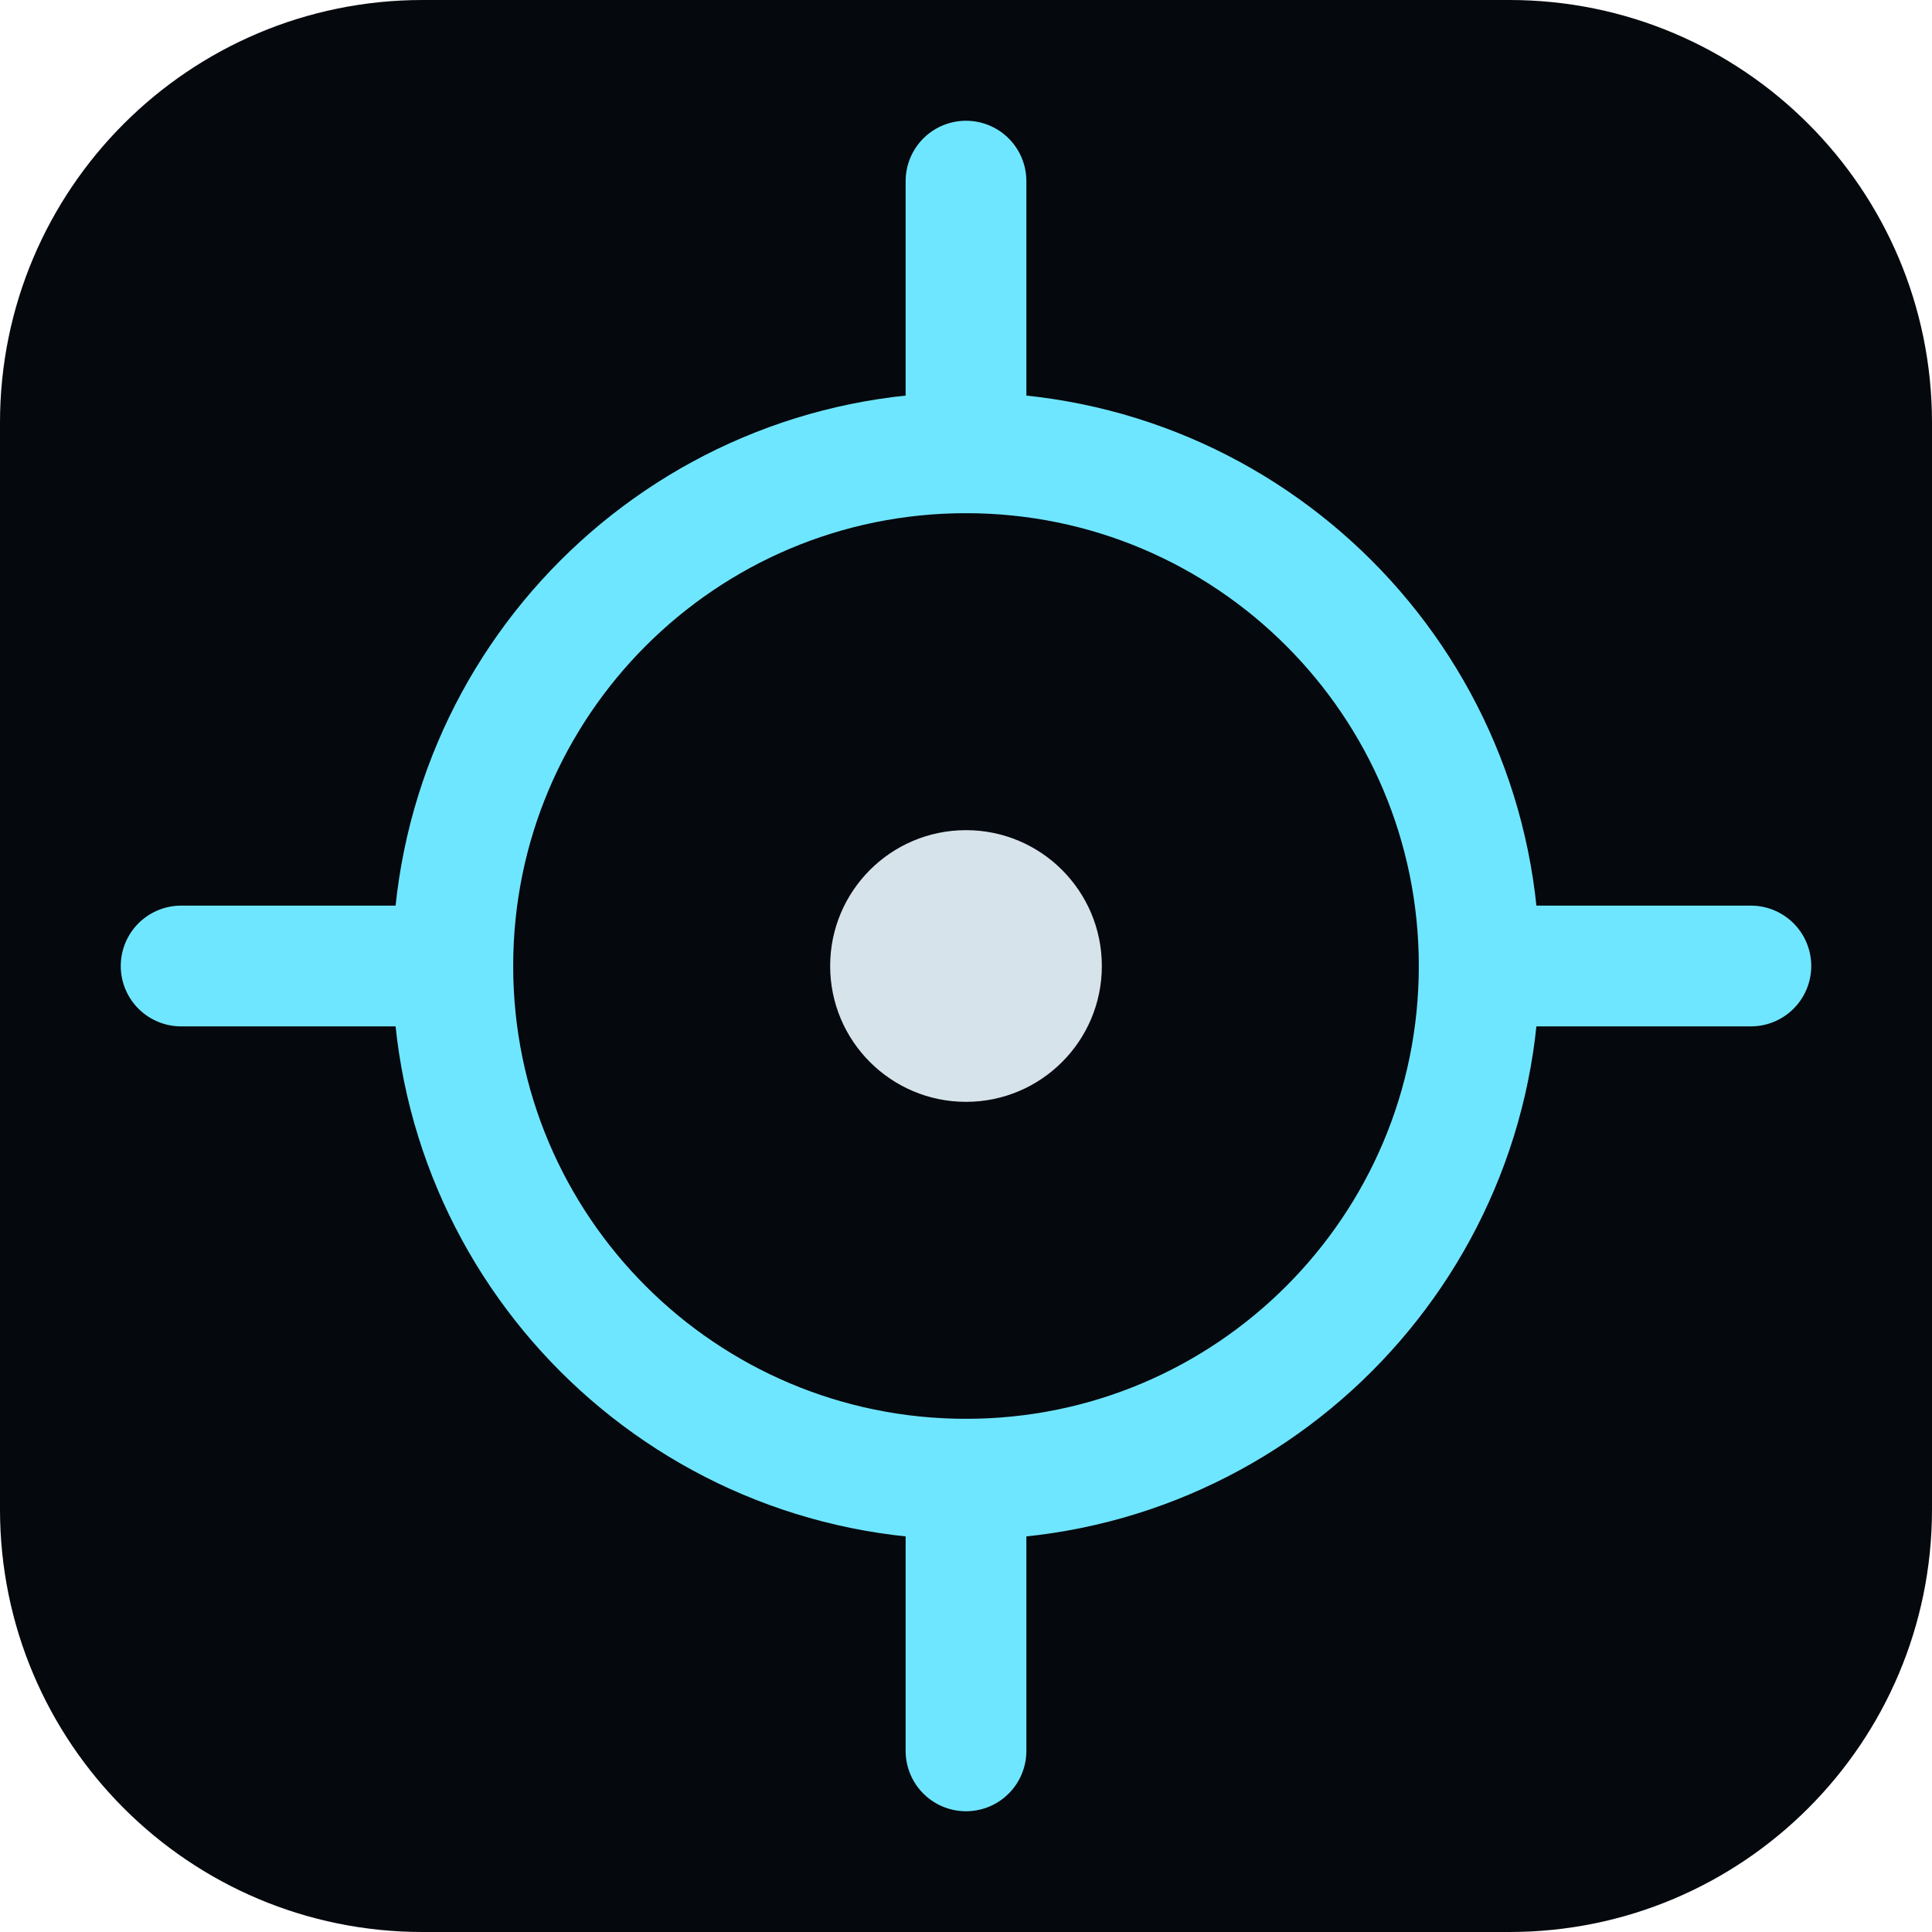
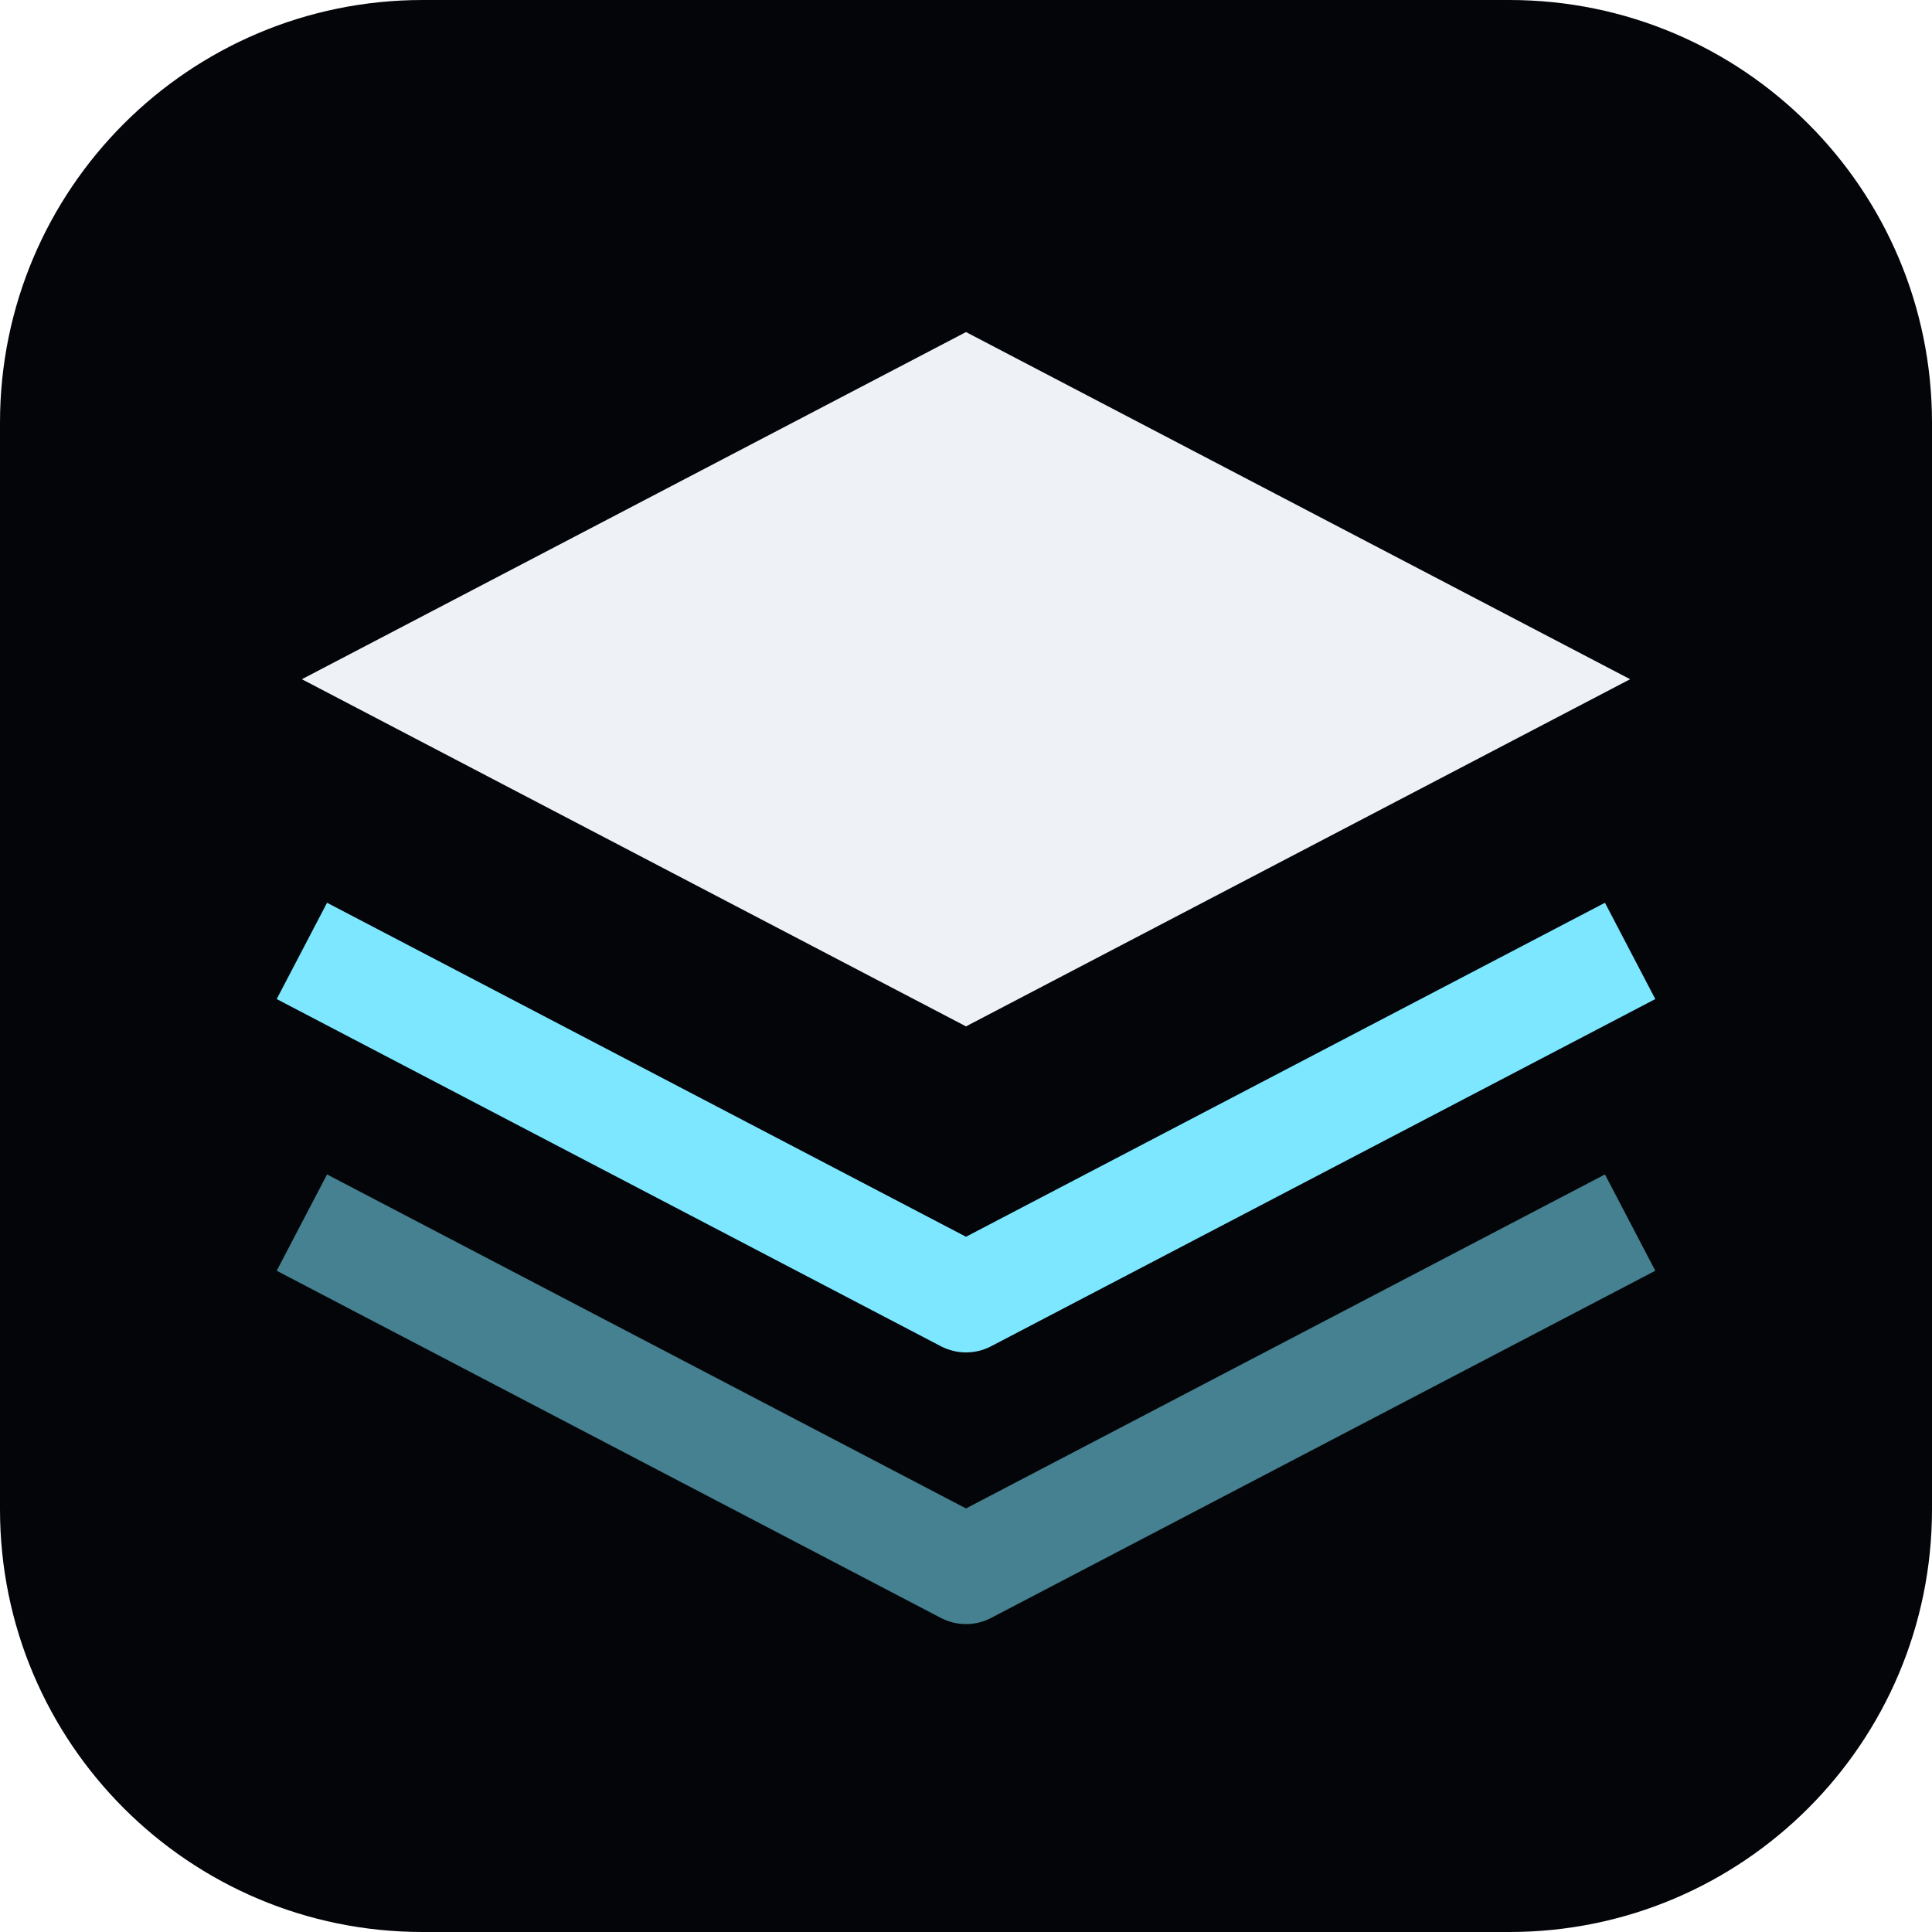
<svg xmlns="http://www.w3.org/2000/svg" viewBox="0 0 64 64">
-   <rect width="64" height="64" rx="14" fill="#05080d" />
-   <circle cx="32" cy="32" r="17" fill="none" stroke="#6fe6ff" stroke-width="4" />
-   <path d="M32 6v9M32 49v9M6 32h9M49 32h9" stroke="#6fe6ff" stroke-width="4" stroke-linecap="round" />
-   <circle cx="32" cy="32" r="4.5" fill="#d7e3ea" />
+   <rect width="64" height="64" rx="14" fill="#030509" />
+   <path d="M32 11 54 22.5 32 34 10 22.5Z" fill="#eef2f7" />
+   <path d="M10 31.5 32 43l22-11.5" fill="none" stroke="#7ce7ff" stroke-width="3.6" stroke-linejoin="round" />
+   <path d="M10 40.5 32 52l22-11.5" fill="none" stroke="#7ce7ff" stroke-width="3.6" stroke-linejoin="round" opacity="0.55" />
</svg>
